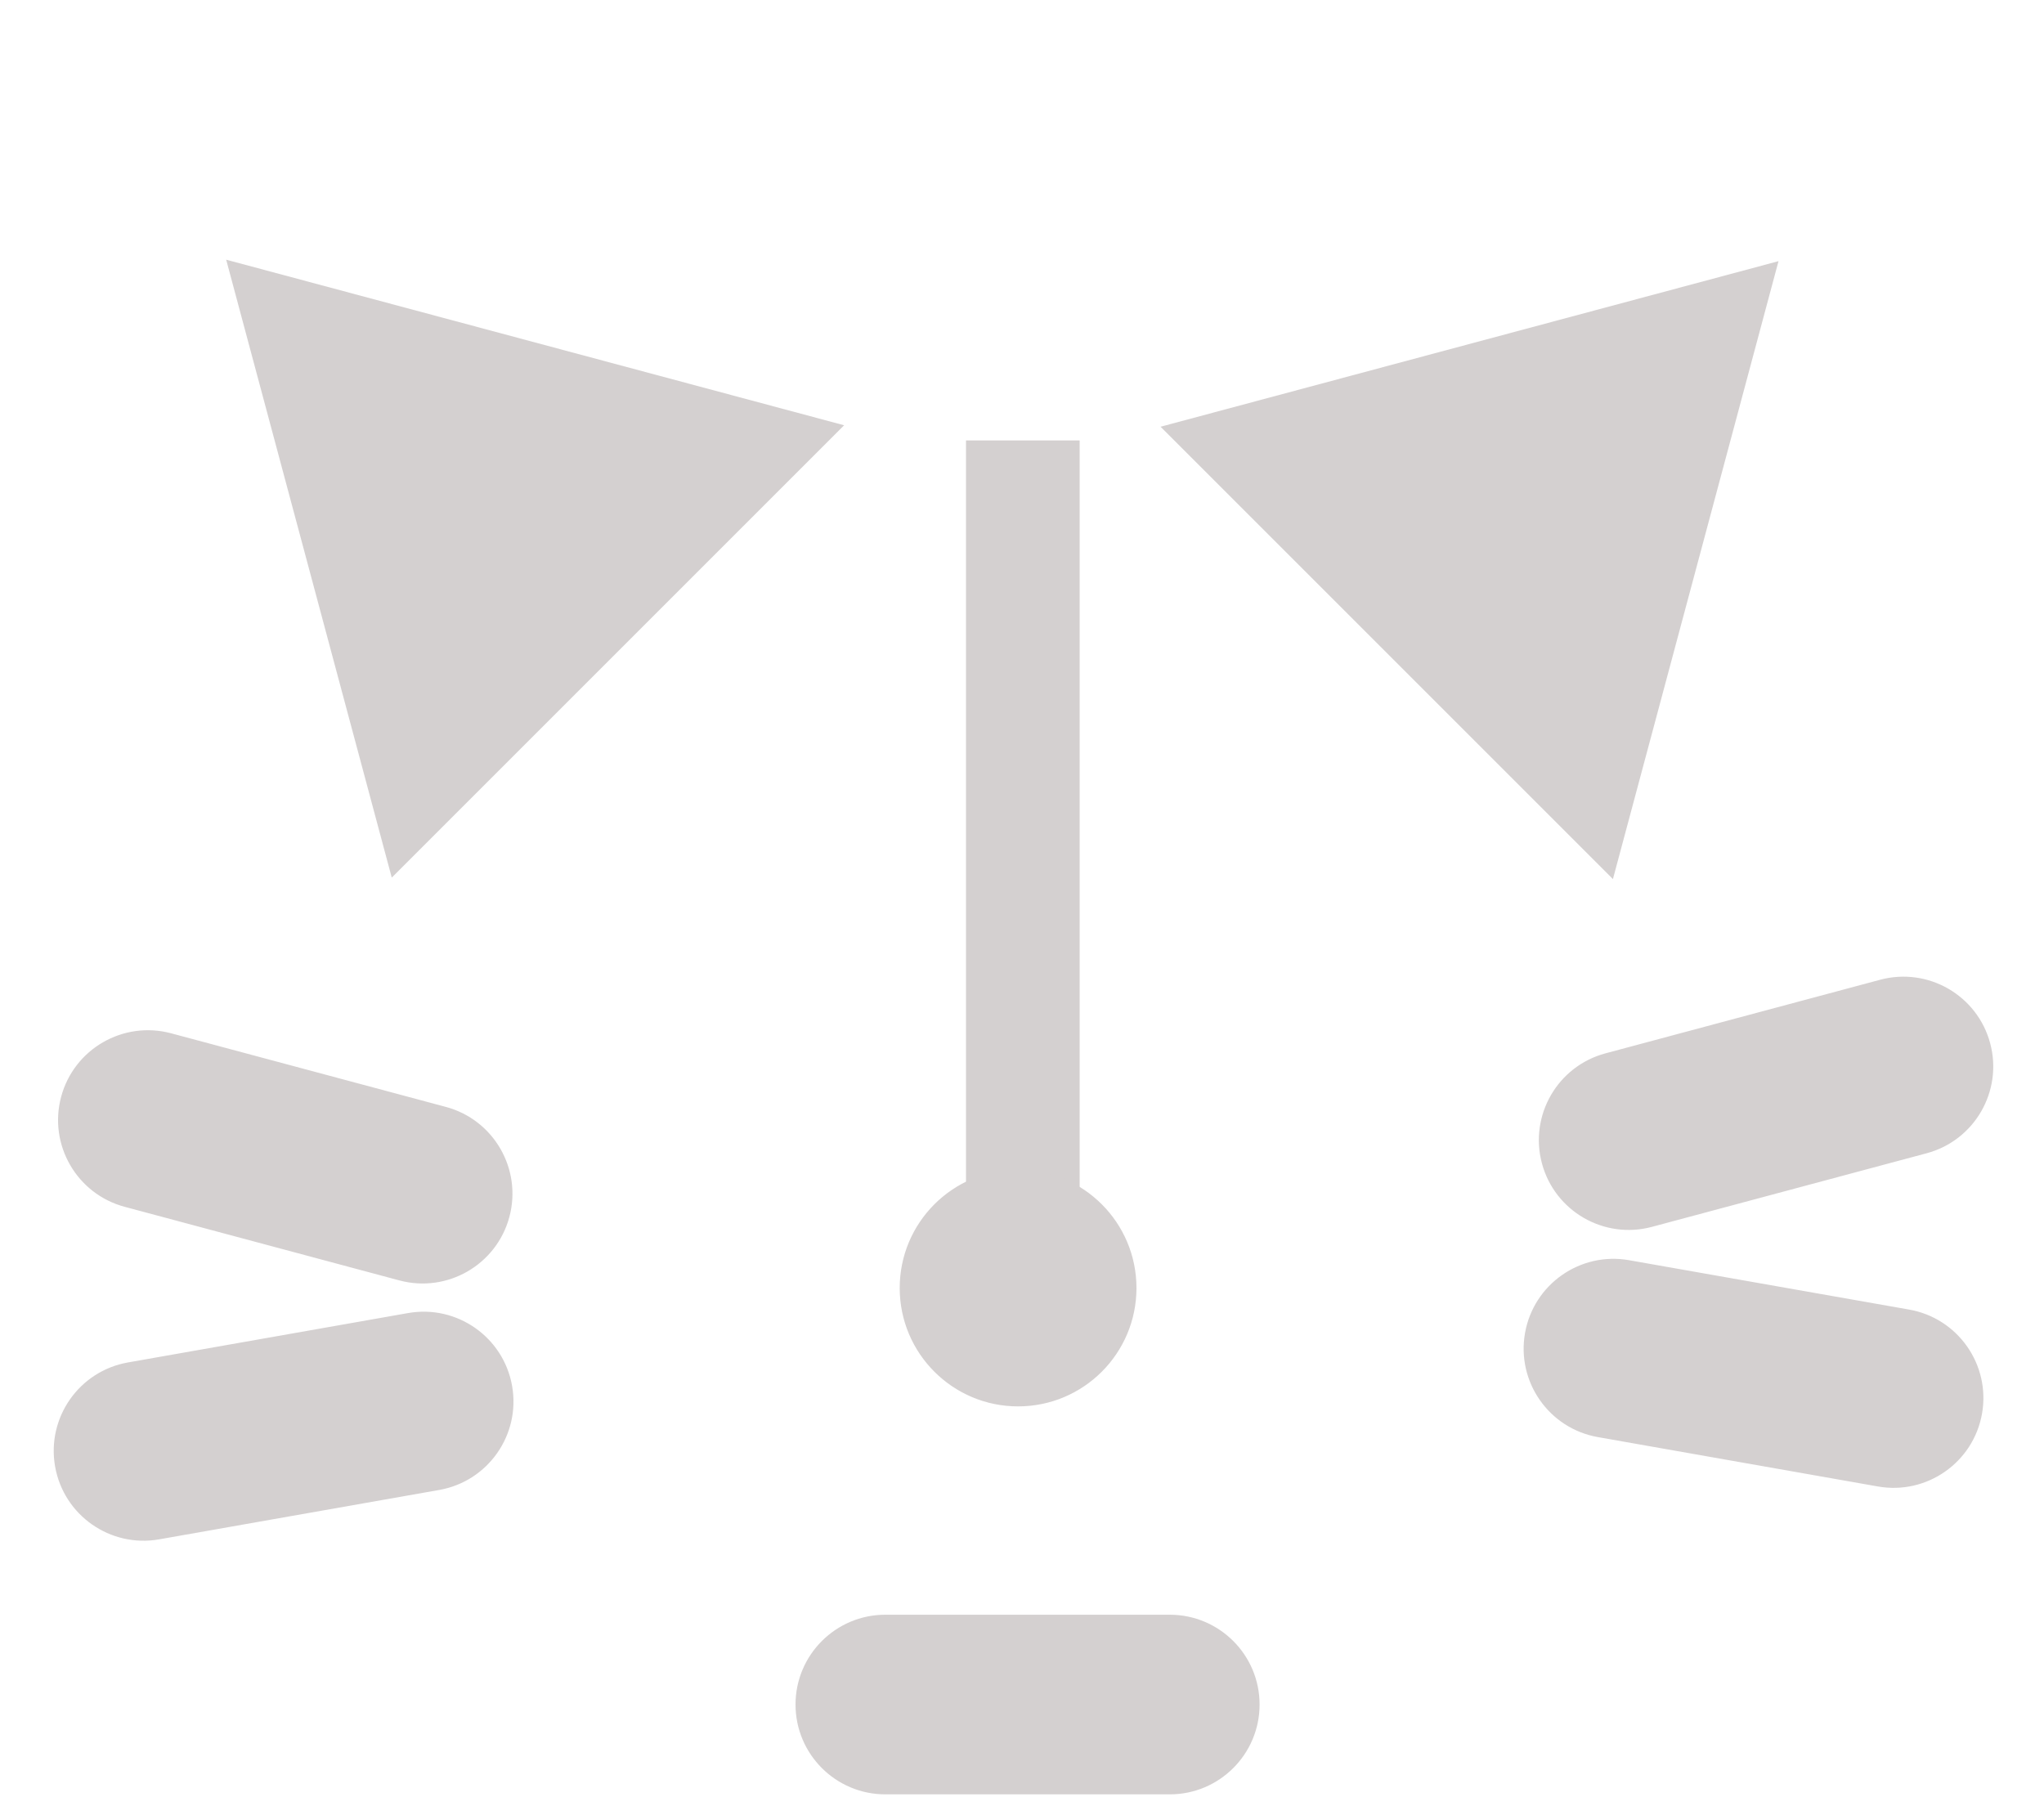
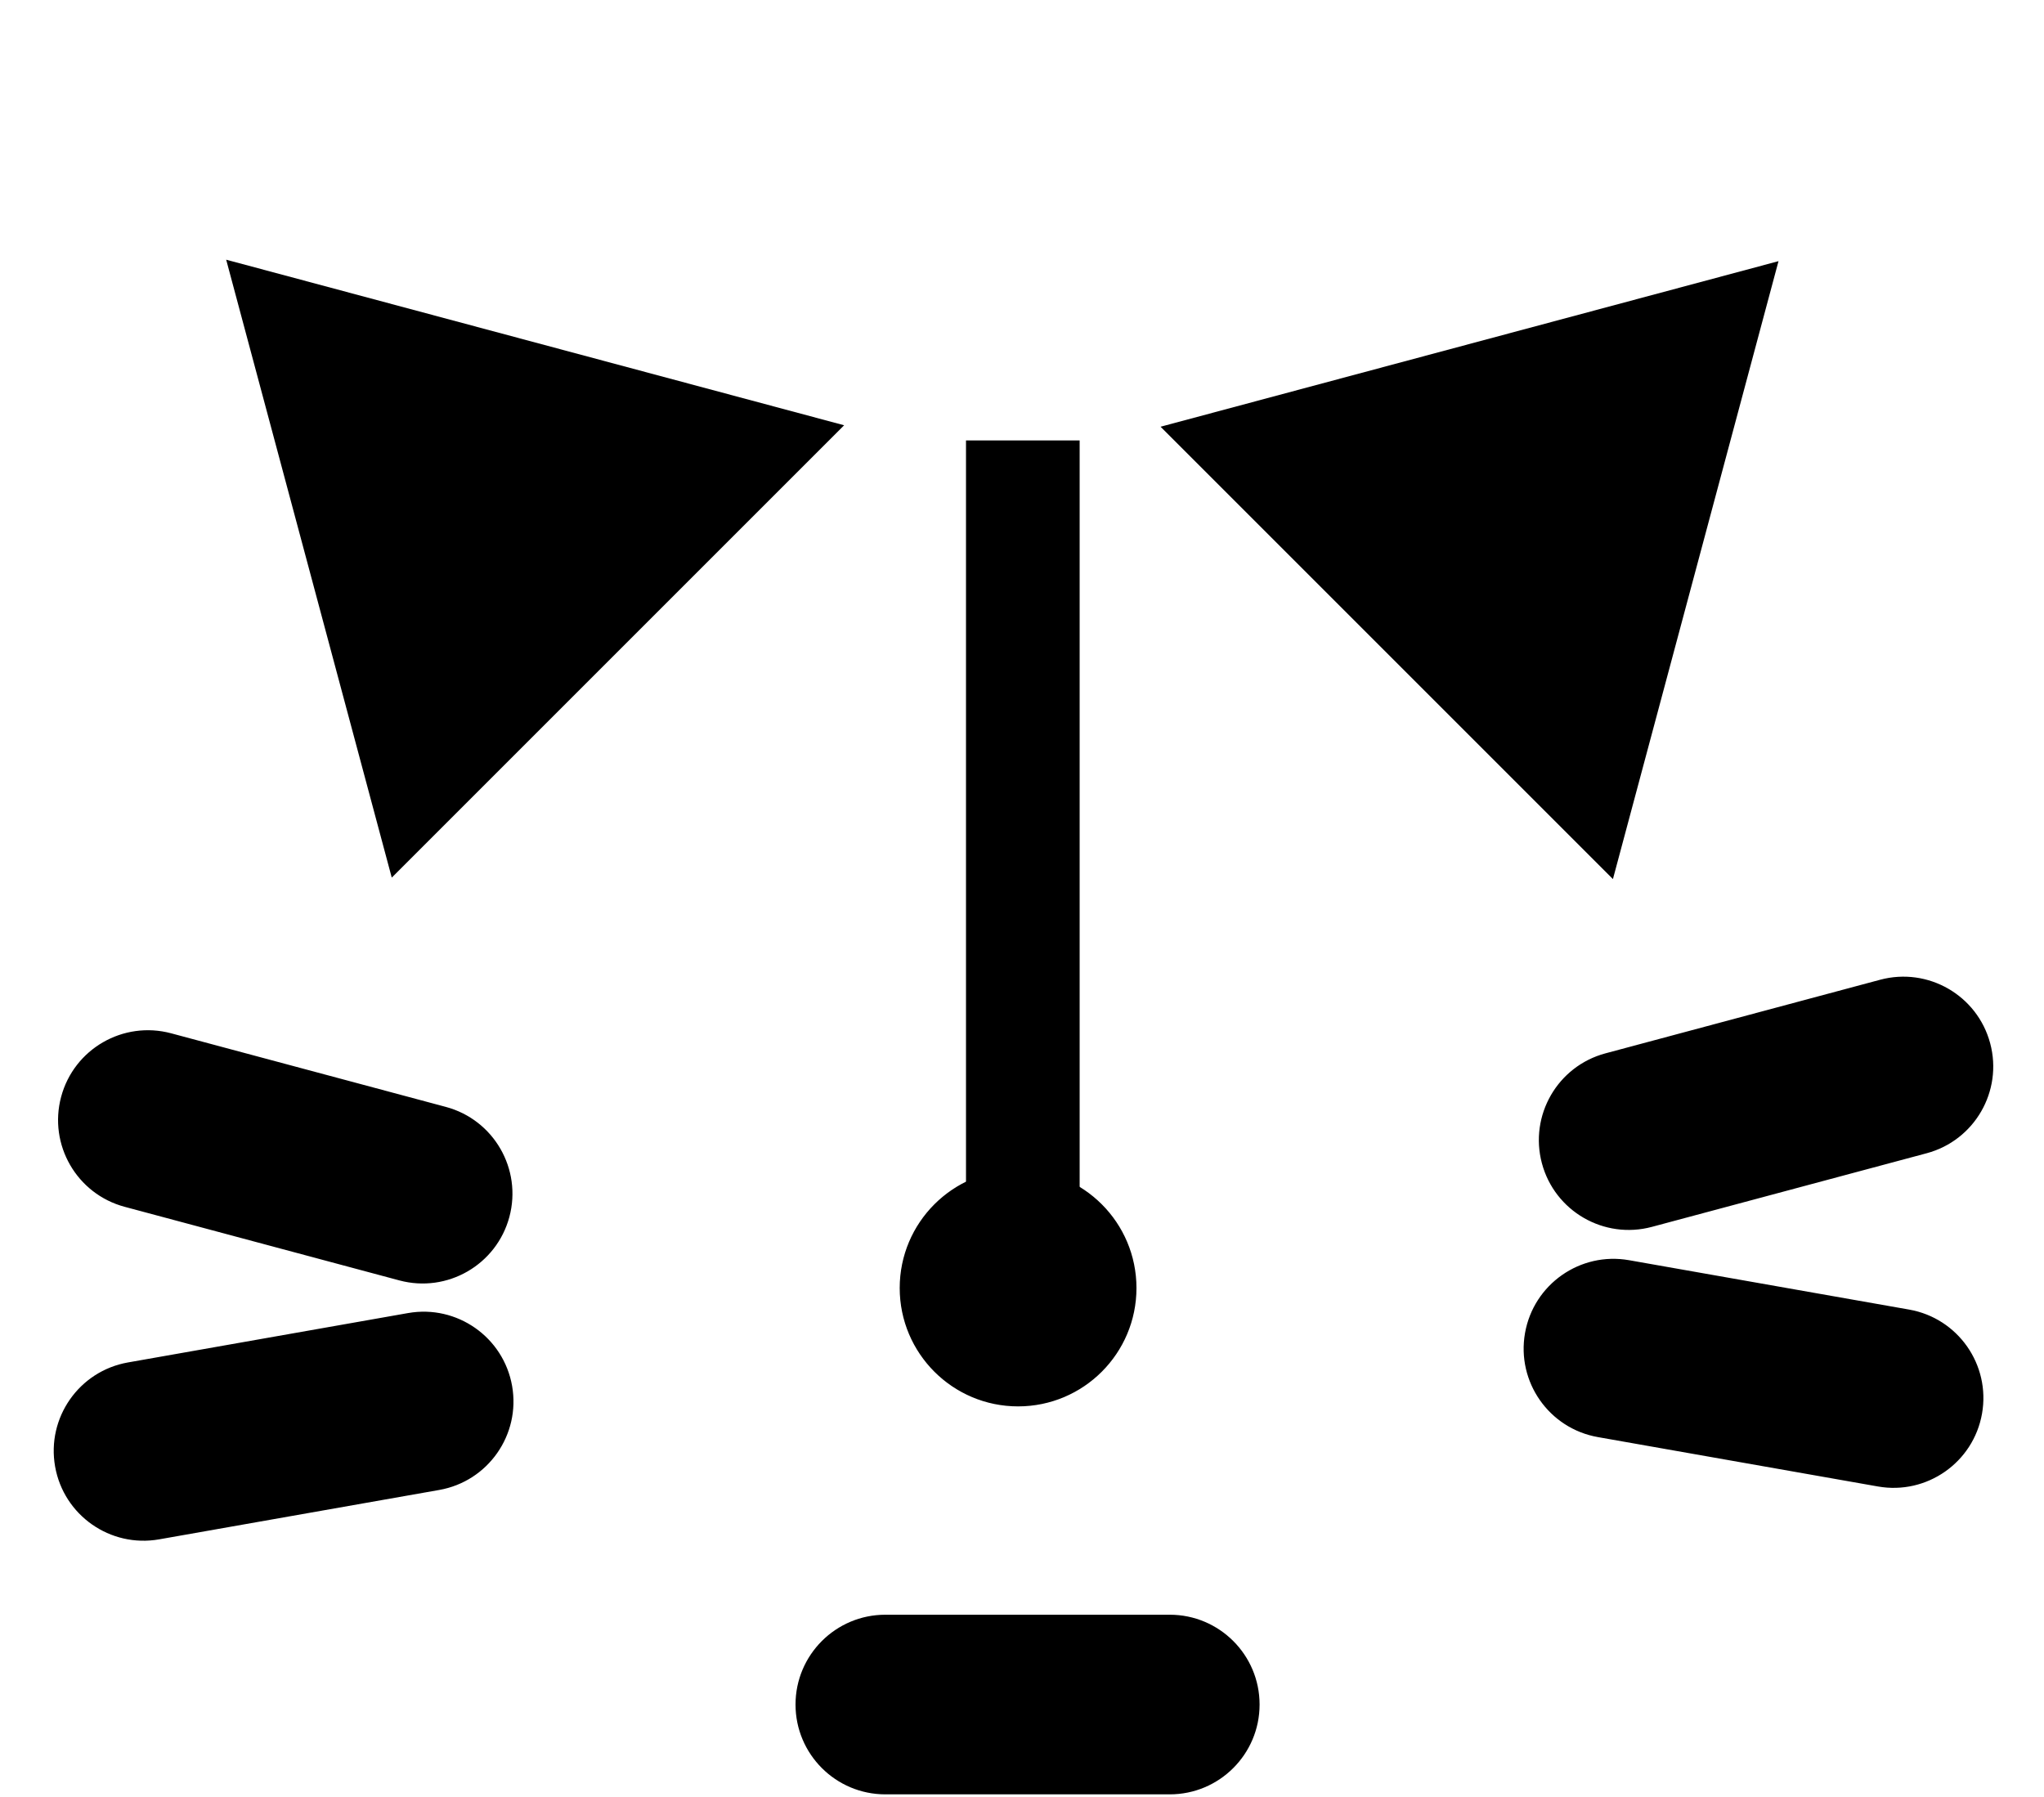
- <svg xmlns="http://www.w3.org/2000/svg" width="438" height="385" fill="#d4d0d0">
+ <svg xmlns="http://www.w3.org/2000/svg" width="438" height="385" fill="#00000">
  <path d="M207 94.382h24.353v166.412H207z" />
  <path d="M243.529 276.015c0 14.01-11.357 25.367-25.367 25.367s-25.368-11.357-25.368-25.367 11.357-25.368 25.368-25.368 25.367 11.358 25.367 25.368zm159.364-66.06a19.25 19.25 0 0 1 23.572 13.609c2.751 10.268-3.342 20.821-13.609 23.573l-58.871 15.774c-10.268 2.751-20.821-3.342-23.573-13.609a19.25 19.25 0 0 1 13.61-23.573l58.871-15.774zm6.215 70.683a19.25 19.25 0 0 1 15.612 22.297 19.25 19.25 0 0 1-22.297 15.612l-60.021-10.584a19.25 19.25 0 0 1-15.613-22.296 19.25 19.25 0 0 1 22.297-15.612l60.022 10.583zM34.102 329.876a19.25 19.25 0 0 1-22.296-15.612 19.25 19.25 0 0 1 15.612-22.297l60.022-10.583a19.25 19.25 0 0 1 22.296 15.612 19.25 19.25 0 0 1-15.612 22.296l-60.022 10.584zm-7.393-71.262A19.25 19.25 0 0 1 13.1 235.042a19.25 19.25 0 0 1 23.572-13.61l58.871 15.775a19.25 19.25 0 0 1 13.61 23.572 19.25 19.25 0 0 1-23.572 13.609L26.71 258.614zm223.956 87.415a19.25 19.25 0 0 1 19.247 19.247h0a19.25 19.25 0 0 1-19.247 19.247h-60.948a19.25 19.25 0 0 1-19.247-19.247h0a19.25 19.25 0 0 1 19.247-19.247h60.948zM48.468 55.652l132.416 35.481-96.935 96.935L48.468 55.652zm332.641.313l-35.481 132.416-96.935-96.935 132.416-35.481z" />
</svg>
